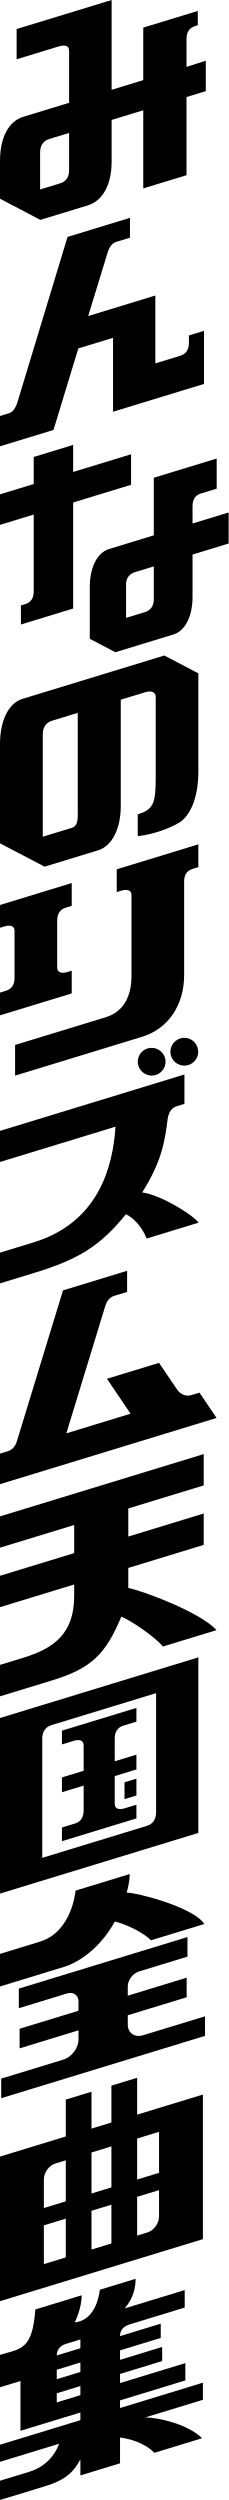
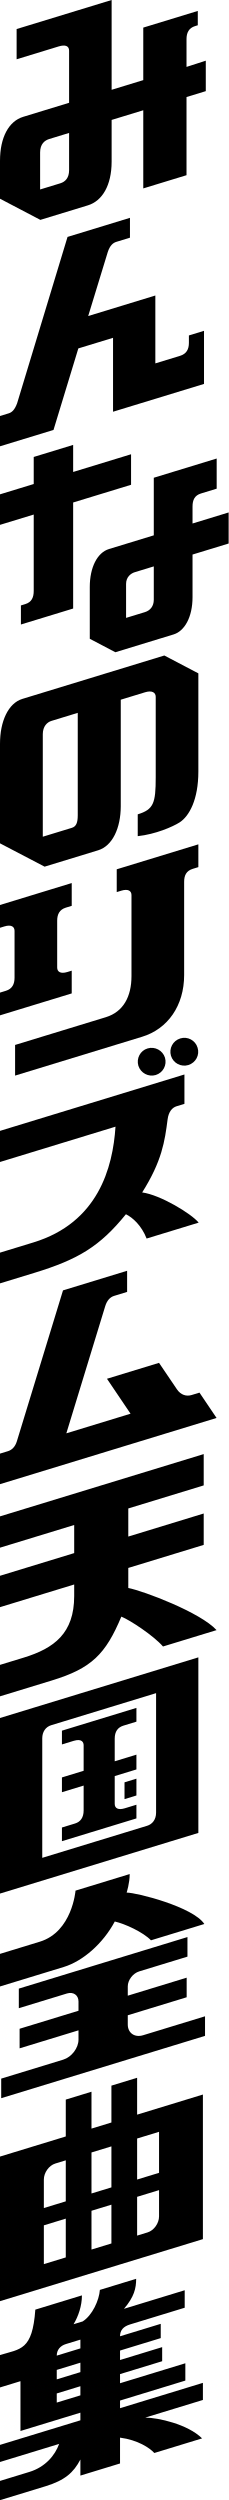
- <svg xmlns="http://www.w3.org/2000/svg" version="1.1" id="svg2" width="666.667" height="7289.333" viewBox="0 0 666.667 7289.333">
-   <defs id="defs6">
+ <svg xmlns="http://www.w3.org/2000/svg" version="1.1" id="svg1" width="666.667" height="7289.333" viewBox="0 0 666.667 7289.333">
+   <defs id="defs1">
+     <clipPath clipPathUnits="userSpaceOnUse" id="clipPath2">
+       <path d="M 0,5467.001 H 500 V 0 H 0 Z" transform="translate(-175.7974,-331.51)" id="path2" />
+     </clipPath>
+     <clipPath clipPathUnits="userSpaceOnUse" id="clipPath4">
+       <path d="M 0,5467.001 H 500 V 0 H 0 Z" transform="translate(-347.8052,-715.4554)" id="path4" />
+     </clipPath>
+     <clipPath clipPathUnits="userSpaceOnUse" id="clipPath6">
+       <path d="M 0,5467.001 H 500 V 0 H 0 Z" transform="translate(-139.5161,-1165.641)" id="path6" />
+     </clipPath>
+     <clipPath clipPathUnits="userSpaceOnUse" id="clipPath8">
+       <path d="M 0,5467.001 H 500 V 0 H 0 Z" transform="translate(-341.3228,-1764.429)" id="path8" />
+     </clipPath>
+     <clipPath clipPathUnits="userSpaceOnUse" id="clipPath10">
+       <path d="M 0,5467.001 H 500 V 0 H 0 Z" transform="translate(-280.5425,-1994.4)" id="path10" />
+     </clipPath>
+     <clipPath clipPathUnits="userSpaceOnUse" id="clipPath12">
+       <path d="M 0,5467.001 H 500 V 0 H 0 Z" transform="translate(-436.2144,-2421.609)" id="path12" />
+     </clipPath>
+     <clipPath clipPathUnits="userSpaceOnUse" id="clipPath14">
+       <path d="M 0,5467.001 H 500 V 0 H 0 Z" transform="translate(-310.9077,-2859.377)" id="path14" />
+     </clipPath>
    <clipPath clipPathUnits="userSpaceOnUse" id="clipPath16">
-       <path d="M 0,5467.001 H 500 V 0 H 0 Z" id="path14" />
+       <path d="M 0,5467.001 H 500 V 0 H 0 Z" transform="translate(-156.8433,-3344.331)" id="path16" />
+     </clipPath>
+     <clipPath clipPathUnits="userSpaceOnUse" id="clipPath18">
+       <path d="M 0,5467.001 H 500 V 0 H 0 Z" transform="translate(-170.0337,-3684.255)" id="path18" />
+     </clipPath>
+     <clipPath clipPathUnits="userSpaceOnUse" id="clipPath20">
+       <path d="M 0,5467.001 H 500 V 0 H 0 Z" transform="translate(-336.3018,-4228.414)" id="path20" />
+     </clipPath>
+     <clipPath clipPathUnits="userSpaceOnUse" id="clipPath22">
+       <path d="M 0,5467.001 H 500 V 0 H 0 Z" transform="translate(-413.0898,-4733.458)" id="path22" />
+     </clipPath>
+     <clipPath clipPathUnits="userSpaceOnUse" id="clipPath24">
+       <path d="M 0,5467.001 H 500 V 0 H 0 Z" transform="translate(-151.0952,-5094.761)" id="path24" />
    </clipPath>
  </defs>
-   <g id="g8" transform="matrix(1.333333,0,0,-1.333333,0,7289.333)">
-     <g id="g10">
-       <g id="g12" clip-path="url(#clipPath16)">
-         <g id="g18" transform="translate(175.7974,331.8753)">
-           <path d="m 0,0 -51.685,-15.802 c 0,12.466 7.612,21.529 20.05,25.33 L 0,19.2 Z m 0,-51.888 -51.685,-15.801 v 20.673 L 0,-31.214 Z m 0,-50.785 -51.685,-15.802 v 19.981 L 0,-82.692 Z m 267.908,27.328 -181.224,-55.406 v 16.71 l 142.824,43.666 v 37.87 L 86.684,-76.171 v 19.981 l 92.142,28.169 V 2.785 L 86.684,-25.386 v 20.674 l 89.011,27.214 V 53.715 L 86.684,26.502 c 0,13.395 7.392,21.46 22.013,25.931 l 119.409,36.506 v 38.245 L 96.658,86.996 c 19.565,22.068 24.093,47.013 24.093,64.836 L 42.61,127.941 C 38.671,96.167 23.599,60.291 -12.411,56.382 c 0,0 15.206,29.651 15.206,59.388 L -98.553,84.784 c -6.402,-89.536 -32.221,-85.523 -77.244,-99.288 v -70.862 l 44.754,13.682 V -180.606 L 0,-140.543 v -16.71 l -175.797,-53.746 v -37.396 l 129.328,39.54 c -8.843,-24.583 -29.84,-50.496 -65.174,-61.297 l -64.154,-19.615 v -42.108 l 99.488,30.416 c 42.617,13.029 61.475,30.091 76.309,58.48 v -35.15 l 86.684,26.502 v 56.499 c 38.651,-5.051 64.937,-22.426 74.974,-33.577 l 104.451,31.934 c -31.321,31.166 -96.709,45.345 -124.277,45.485 l 126.076,38.546 z" style="fill:#000000;fill-opacity:1;fill-rule:nonzero;stroke:none" id="path20" />
-         </g>
-         <g id="g22" transform="translate(347.8052,715.4554)">
-           <path d="m 0,0 -47.95,-14.659 v 89.7 L 0,89.701 Z m 0,-95.284 c 0,-15.094 -11.199,-30.754 -25.012,-34.978 l -22.938,-7.012 v 84.806 L 0,-37.808 Z m -104.161,63.439 -43.582,-13.324 v 89.7 l 43.582,13.325 z m 0,-122.615 -43.583,-13.325 0.001,84.808 43.582,13.325 z m -99.794,92.106 -47.949,-14.66 v 62.37 c 0,15.094 11.197,30.753 25.011,34.977 l 22.938,7.013 z m 0,-122.616 -47.949,-14.659 v 84.807 l 47.949,14.66 z M -47.95,127.231 v 80.631 l -56.211,-17.185 v -80.632 l -43.583,-13.324 0.001,80.632 -56.212,-17.186 V 79.535 L -347.804,35.556 -347.805,-280.647 95.899,-144.993 95.9,171.21 Z" style="fill:#000000;fill-opacity:1;fill-rule:nonzero;stroke:none" id="path24" />
-         </g>
-         <g id="g26" transform="translate(139.5161,1165.641)">
-           <path d="m 0,0 -139.516,-42.654 v 71.289 l 87.037,26.61 c 71.113,21.742 78.107,111.699 78.107,111.699 l 118.483,36.224 c 0,-19.908 -6.696,-40.529 -6.696,-40.529 C 159.984,162.563 283.27,131.1 307.311,93.955 L 190.668,58.294 C 173.172,76.368 133.663,94.375 111.515,99.427 85.607,50.907 41.499,12.688 0,0 m 173.362,-149.309 c -18.548,-5.641 -33.463,4.965 -33.463,23.42 v 20.26 l 128.786,39.373 v 42.829 L 139.899,-62.801 v 20.295 c 0,13.961 11.282,28.661 25.146,32.868 L 270.406,22.574 V 65.402 L -98.358,-47.341 V -90.169 L 7.003,-57.956 c 13.864,4.207 25.145,-3.628 25.145,-17.492 v -20.295 l -128.785,-39.374 v -42.828 l 128.785,39.373 v -20.26 c 0,-18.455 -15.011,-38.27 -33.559,-43.91 l -135.478,-41.42 v -42.798 l 445.729,136.274 v 42.797 z" style="fill:#000000;fill-opacity:1;fill-rule:nonzero;stroke:none" id="path28" />
-         </g>
-         <g id="g30" transform="translate(341.3228,1764.429)">
-           <path d="m 0,0 -229.25,-70.089 c -12.327,-3.728 -19.673,-14.532 -19.671,-28.671 v -261.4 l 229.25,70.089 C -8.269,-286.653 0,-276.54 0,-261.4 Z M 92.444,78.26 V -305.668 L -341.323,-438.284 V -54.355 Z M -42.994,-223.791 v 36.733 l -26.03,-7.959 v -36.732 z m 0,-50.145 -162.891,-49.8 v 29.919 l 28.757,8.792 c 11.745,3.59 18.705,12.953 18.705,28.445 v 54.457 l -47.462,-14.511 v 32.329 l 47.462,14.511 v 55.763 c 0,6.471 -3.895,15.183 -21.82,9.704 l -25.642,-7.84 v 30.118 l 162.891,49.801 v -30.118 l -28.438,-8.695 c -12.152,-3.715 -19.023,-12.773 -19.023,-28.476 v -49.477 l 47.461,14.51 v -32.328 l -47.461,-14.511 v -60.743 c 0,-9.561 7.344,-14.195 22.137,-9.673 l 25.324,7.743 z" style="fill:#000000;fill-opacity:1;fill-rule:nonzero;stroke:none" id="path32" />
-         </g>
-         <g id="g34" transform="translate(280.5425,1994.4)">
-           <path d="m 0,0 v 43.822 l 164.925,50.423 v 68.632 L 0,112.454 v 61.455 l 164.925,50.423 v 68.463 L -280.542,156.602 V 88.138 l 162.237,49.601 V 76.285 L -280.542,26.684 v -68.632 l 162.237,49.601 v -25.379 c 0,-81.273 -43.77,-114.149 -110.244,-134.521 l -51.993,-15.896 v -68.784 l 113.234,34.619 c 86.973,26.549 117.633,57.371 152.102,139.645 18.914,-7.517 70.293,-41.39 91.13,-65.281 l 117.113,35.805 C 157.996,-53.475 33.398,-6.543 0,0" style="fill:#000000;fill-opacity:1;fill-rule:nonzero;stroke:none" id="path36" />
-         </g>
-         <g id="g38" transform="translate(436.2144,2421.609)">
-           <path d="m 0,0 -17.167,-5.249 c -11.234,-3.466 -23.6,-0.124 -32.134,12.485 l -39.165,57.869 -113.82,-34.797 51.531,-76.398 -140.385,-42.921 84.966,277.91 c 3.713,12.145 10.318,19.758 19.369,22.594 l 28.563,8.732 v 46.224 l -140.199,-42.863 -100.885,-329.983 c -3.908,-12.781 -11.465,-19.195 -19.507,-21.653 l -17.381,-5.315 v -66.819 L 37.365,-55.396 Z" style="fill:#000000;fill-opacity:1;fill-rule:nonzero;stroke:none" id="path40" />
-         </g>
-         <g id="g42" transform="translate(310.9077,2859.377)">
-           <path d="m 0,0 c 43.312,68.677 49.447,111.892 55.569,159.489 2.141,17.222 10.334,26.124 19.606,28.958 l 17.232,5.268 v 64.226 l -403.314,-123.305 -0.001,-68.037 252.583,77.222 C -64.144,54.063 -96.358,-66.07 -237.756,-109.3 l -73.152,-22.365 v -67.178 l 74.773,22.866 c 96.784,29.584 143.51,58.012 200.589,128.294 14.733,-7.156 34.209,-24.687 45.247,-53.14 l 113.827,34.801 C 107.507,-46.348 39.456,-5.207 0,0 m 29.618,256.768 c 16.263,5.055 24.978,21.983 20.237,37.934 C 44.8,310.651 27.871,319.68 11.92,314.938 -4.343,310.196 -13.058,292.955 -8.316,277.004 -3.262,261.055 13.668,252.026 29.618,256.768 m 33.373,42.037 c -4.741,15.951 3.974,32.879 20.237,37.935 15.949,5.054 33.191,-3.973 37.934,-20.237 5.054,-15.949 -3.974,-32.878 -20.237,-37.934 -15.95,-4.742 -32.879,3.974 -37.934,20.236" style="fill:#000000;fill-opacity:1;fill-rule:nonzero;stroke:none" id="path44" />
-         </g>
-         <g id="g46" transform="translate(156.8433,3344.331)">
-           <path d="m 0,0 -9.495,-2.903 c -14.973,-4.578 -22.312,0.396 -22.312,9.814 v 102.443 c 0,13.766 5.002,24.224 18.928,28.481 L 0,141.773 v 49.833 l -156.843,-47.952 v -49.83 l 9.525,2.909 c 15.017,4.591 22.282,-0.363 22.282,-9.723 V -15.433 c 0,-13.895 -5.009,-24.326 -18.898,-28.572 l -12.909,-3.947 V -97.686 L 0,-49.734 Z m 276.924,276.271 v -49.834 l -12.211,-3.733 c -14.079,-4.305 -18.877,-14.295 -18.877,-28.393 V -9.635 c 0,-66.739 -35.847,-117.947 -92.05,-134.932 l -277.628,-84.881 v 67.043 l 198.534,60.698 c 38.138,11.714 55.989,44.855 55.989,89.913 V 165.21 c 0,9.364 -7.304,14.283 -22.299,9.699 l -9.958,-3.045 v 49.833 z" style="fill:#000000;fill-opacity:1;fill-rule:nonzero;stroke:none" id="path48" />
-         </g>
-         <g id="g50" transform="translate(170.0337,3684.255)">
-           <path d="m 0,0 c 0,-16.705 -3.512,-24.695 -12.998,-27.59 l -63.46,-19.402 v 224.131 c 0,17.553 9.74,26.339 18.817,29.107 L 0,223.875 Z m 189.319,349.292 -310.506,-94.931 c -30.867,-9.436 -48.847,-49.153 -48.847,-98.033 V -61.458 l 97.543,-51 117.052,35.787 c 31.511,9.633 49.334,48.777 49.484,96.141 v 233.158 l 53.227,16.273 c 15.074,4.608 23.199,-0.496 23.231,-9.968 V 82.873 c 0,-56.484 -4.587,-70.297 -39.338,-80.921 l -0.001,-47.729 c 39.084,4.224 76.234,20.442 91.336,29.961 21.394,13.642 41.244,50.21 41.234,111.271 v 214.781 z" style="fill:#000000;fill-opacity:1;fill-rule:nonzero;stroke:none" id="path52" />
-         </g>
-         <g id="g54" transform="translate(336.3018,4228.414)">
-           <path d="m 0,0 -41.779,-12.773 c -7.923,-2.422 -18.825,-10.095 -18.826,-25.578 v -74.255 l 41.147,12.579 C -7.75,-96.447 0,-87.116 0,-72.896 Z m 84.722,93.805 78.976,24.145 V 50.047 L 84.722,25.902 v -93.188 c 0,-44.237 -17.779,-74.274 -41.324,-81.476 l -127.424,-38.958 -55.942,29.403 10e-4,113.424 c -10e-4,42.674 16.408,75.02 41.924,82.821 L 0,67.902 V 193.84 l 137.534,42.048 V 169.944 L 103.14,159.429 C 89.291,155.194 84.722,145.215 84.722,130.93 Z m -261.067,45.926 V -92.157 l -114.232,-34.925 v 41.71 l 9.666,2.955 c 13.971,4.271 18.355,14.8 18.355,28.653 v 167.139 l -73.746,-22.547 v 66.753 l 73.746,22.546 v 59.175 l 86.211,26.358 v -59.176 l 126.641,38.719 V 178.45 Z" style="fill:#000000;fill-opacity:1;fill-rule:nonzero;stroke:none" id="path56" />
-         </g>
-         <g id="g58" transform="translate(413.0898,4733.458)">
-           <path d="M 0,0 V -16.31 C 0,-30.236 -5.336,-40.316 -19.271,-44.577 L -73.395,-61.124 V 87.322 l -146.829,-44.89 42.821,139.999 c 4.626,14.036 11.256,19.94 18.706,22.217 l 29.802,9.112 v 43.423 L -265.406,215.447 -375.708,-148.51 c -5.557,-14.973 -11.81,-19.85 -18.606,-21.927 l -18.776,-5.741 v -66.238 l 117.007,35.773 54.28,178.245 75.905,23.207 v -161.651 l 198.935,60.821 V 10.101 Z" style="fill:#000000;fill-opacity:1;fill-rule:nonzero;stroke:none" id="path60" />
-         </g>
-         <g id="g62" transform="translate(151.0952,5094.761)">
-           <path d="m 0,0 c 0,-16.804 -8.407,-25.304 -19.116,-28.578 l -44.26,-13.532 v 80.793 c 0,18.725 9.962,26.522 20.033,29.601 L 0,81.535 Z M 162.204,311.87 V 197.032 l -69.19,-21.153 v 196.362 l -207.759,-63.519 -10e-4,-66.124 91.849,28.081 C -7.854,275.277 0,271.486 0,261.459 V 147.442 l -100.461,-30.714 c -31.125,-9.517 -50.634,-44.291 -50.634,-96.302 v -82.752 l 88.234,-46.273 104.038,31.808 c 31.124,9.52 51.785,43.372 51.837,95.367 v 91.396 l 69.19,21.153 V -39.789 l 94.575,28.914 V 160.04 l 42.147,12.886 v 66.601 l -42.147,-13.58 v 60.775 c 0,14 5.168,24.302 18.682,28.434 l 5.971,1.825 v 31.341 z" style="fill:#000000;fill-opacity:1;fill-rule:nonzero;stroke:none" id="path64" />
-         </g>
-       </g>
-     </g>
+   <g id="layer-MC0">
+     <path id="path1" d="m 0,0 -51.685,-15.802 c 0,12.466 7.612,21.529 20.05,25.33 L 0,19.2 Z m 0,-51.888 -51.685,-15.801 v 20.673 L 0,-31.214 Z m 0,-50.785 -51.685,-15.802 v 19.981 L 0,-82.692 Z m 267.908,27.328 -181.224,-55.406 v 16.71 l 142.824,43.666 v 37.87 L 86.684,-76.171 v 19.981 l 92.142,28.169 V 2.785 L 86.684,-25.386 v 20.674 l 89.011,27.214 V 53.715 L 86.684,26.502 c 0,13.395 7.392,21.46 22.013,25.931 l 119.409,36.506 v 38.245 L 95.314,86.585 c 22.366,26.172 26.632,44.956 26.632,65.612 L 42.61,127.941 C 40.997,105.381 26.273,72.531 4.99,58.97 L -14.901,52.889 C -4.466,70.225 3.374,93.113 3.374,115.946 L -98.553,84.784 c -6.402,-89.536 -32.221,-85.523 -77.244,-99.288 v -70.862 l 44.754,13.682 V -180.606 L 0,-140.543 v -16.71 l -175.797,-53.746 v -37.396 l 129.328,39.54 c -8.843,-24.583 -29.84,-50.496 -65.174,-61.297 l -64.154,-19.615 v -42.108 l 99.488,30.416 c 42.617,13.029 61.475,30.09 76.309,58.48 v -35.15 l 86.684,26.502 v 56.499 c 38.651,-5.051 64.937,-22.426 74.974,-33.577 l 104.451,31.934 c -31.321,31.166 -96.709,45.345 -124.277,45.485 l 126.076,38.546 z" style="fill:#000000;fill-opacity:1;fill-rule:nonzero;stroke:none" transform="matrix(1.333333,0,0,-1.333333,234.3965,6847.32)" clip-path="url(#clipPath2)" />
+     <path id="path3" d="m 0,0 -47.95,-14.659 v 89.7 L 0,89.701 Z m 0,-95.284 c 0,-15.094 -11.199,-30.754 -25.012,-34.978 l -22.938,-7.012 v 84.806 L 0,-37.808 Z m -104.161,63.439 -43.582,-13.324 v 89.7 l 43.582,13.325 z m 0,-122.615 -43.583,-13.325 0.001,84.808 43.582,13.325 z m -99.794,92.106 -47.949,-14.66 v 62.37 c 0,15.094 11.197,30.753 25.011,34.977 l 22.938,7.013 z m 0,-122.616 -47.949,-14.659 v 84.807 l 47.949,14.66 z M -47.95,127.231 v 80.631 l -56.211,-17.185 v -80.632 l -43.583,-13.324 0.001,80.632 -56.212,-17.186 V 79.535 L -347.804,35.556 -347.805,-280.647 95.899,-144.993 95.9,171.21 Z" style="fill:#000000;fill-opacity:1;fill-rule:nonzero;stroke:none" transform="matrix(1.333333,0,0,-1.333333,463.7403,6335.393)" clip-path="url(#clipPath4)" />
+     <path id="path5" d="m 0,0 -139.516,-42.654 v 71.289 l 87.037,26.61 c 71.113,21.742 78.107,111.699 78.107,111.699 l 118.483,36.224 c 0,-19.908 -6.696,-40.529 -6.696,-40.529 C 159.984,162.563 283.27,131.1 307.311,93.955 L 190.668,58.294 C 173.172,76.368 133.663,94.375 111.515,99.427 85.607,50.907 41.499,12.688 0,0 m 173.362,-149.309 c -18.548,-5.641 -33.463,4.965 -33.463,23.42 v 20.26 l 128.786,39.373 v 42.829 L 139.899,-62.801 v 20.295 c 0,13.961 11.282,28.661 25.146,32.868 L 270.406,22.574 V 65.402 L -98.358,-47.341 V -90.169 L 7.003,-57.956 c 13.864,4.207 25.145,-3.628 25.145,-17.492 v -20.295 l -128.785,-39.374 v -42.828 l 128.785,39.373 v -20.26 c 0,-18.455 -15.011,-38.27 -33.559,-43.91 l -135.478,-41.42 v -42.798 l 445.729,136.274 v 42.797 z" style="fill:#000000;fill-opacity:1;fill-rule:nonzero;stroke:none" transform="matrix(1.333333,0,0,-1.333333,186.0215,5735.145)" clip-path="url(#clipPath6)" />
+     <path id="path7" d="m 0,0 -229.25,-70.089 c -12.327,-3.728 -19.673,-14.532 -19.671,-28.671 v -261.4 l 229.25,70.089 C -8.269,-286.653 0,-276.54 0,-261.4 Z M 92.444,78.26 V -305.668 L -341.323,-438.284 V -54.355 Z M -42.994,-223.791 v 36.733 l -26.03,-7.959 v -36.732 z m 0,-50.145 -162.891,-49.8 v 29.919 l 28.757,8.792 c 11.745,3.59 18.705,12.953 18.705,28.445 v 54.457 l -47.462,-14.511 v 32.329 l 47.462,14.511 v 55.763 c 0,6.471 -3.895,15.183 -21.82,9.704 l -25.642,-7.84 v 30.118 l 162.891,49.801 v -30.118 l -28.438,-8.695 c -12.152,-3.715 -19.023,-12.773 -19.023,-28.476 v -49.477 l 47.461,14.51 v -32.328 l -47.461,-14.511 v -60.743 c 0,-9.561 7.344,-14.195 22.137,-9.673 l 25.324,7.743 z" style="fill:#000000;fill-opacity:1;fill-rule:nonzero;stroke:none" transform="matrix(1.333333,0,0,-1.333333,455.0971,4936.761)" clip-path="url(#clipPath8)" />
+     <path id="path9" d="m 0,0 v 43.822 l 164.925,50.423 v 68.632 L 0,112.454 v 61.455 l 164.925,50.423 v 68.463 L -280.542,156.602 V 88.138 l 162.237,49.601 V 76.285 L -280.542,26.684 v -68.632 l 162.237,49.601 v -25.379 c 0,-81.273 -43.77,-114.149 -110.244,-134.521 l -51.993,-15.896 v -68.784 l 113.234,34.619 c 86.973,26.549 117.633,57.371 152.102,139.645 18.914,-7.517 70.293,-41.39 91.13,-65.281 l 117.113,35.805 C 157.996,-53.475 33.398,-6.543 0,0" style="fill:#000000;fill-opacity:1;fill-rule:nonzero;stroke:none" transform="matrix(1.333333,0,0,-1.333333,374.0567,4630.134)" clip-path="url(#clipPath10)" />
+     <path id="path11" d="m 0,0 -17.167,-5.249 c -11.234,-3.466 -23.6,-0.124 -32.134,12.485 l -39.165,57.869 -113.82,-34.797 51.531,-76.398 -140.385,-42.921 84.966,277.91 c 3.713,12.145 10.318,19.758 19.369,22.594 l 28.563,8.732 v 46.224 l -140.199,-42.863 -100.885,-329.983 c -3.908,-12.781 -11.465,-19.195 -19.507,-21.653 l -17.381,-5.315 v -66.819 L 37.365,-55.396 Z" style="fill:#000000;fill-opacity:1;fill-rule:nonzero;stroke:none" transform="matrix(1.333333,0,0,-1.333333,581.6192,4060.521)" clip-path="url(#clipPath12)" />
+     <path id="path13" d="m 0,0 c 43.312,68.677 49.447,111.892 55.569,159.489 2.141,17.222 10.334,26.124 19.606,28.958 l 17.232,5.268 v 64.226 l -403.314,-123.305 -0.001,-68.037 252.583,77.222 C -64.144,54.063 -96.358,-66.07 -237.756,-109.3 l -73.152,-22.365 v -67.178 l 74.773,22.866 c 96.784,29.584 143.51,58.012 200.589,128.294 14.733,-7.156 34.209,-24.687 45.247,-53.14 l 113.827,34.801 C 107.507,-46.348 39.456,-5.207 0,0 m 29.618,256.768 c 16.263,5.055 24.978,21.983 20.237,37.934 C 44.8,310.651 27.871,319.68 11.92,314.938 -4.343,310.196 -13.058,292.955 -8.316,277.004 -3.262,261.055 13.668,252.026 29.618,256.768 m 33.373,42.037 c -4.741,15.951 3.974,32.879 20.237,37.935 15.949,5.054 33.191,-3.973 37.934,-20.237 5.054,-15.949 -3.974,-32.878 -20.237,-37.934 -15.95,-4.742 -32.879,3.974 -37.934,20.236" style="fill:#000000;fill-opacity:1;fill-rule:nonzero;stroke:none" transform="matrix(1.333333,0,0,-1.333333,414.5436,3476.83)" clip-path="url(#clipPath14)" />
+     <path id="path15" d="m 0,0 -9.495,-2.903 c -14.973,-4.578 -22.312,0.396 -22.312,9.814 v 102.443 c 0,13.766 5.002,24.224 18.928,28.481 L 0,141.773 v 49.833 l -156.843,-47.952 v -49.83 l 9.525,2.909 c 15.017,4.591 22.282,-0.363 22.282,-9.723 V -15.433 c 0,-13.895 -5.009,-24.326 -18.898,-28.572 l -12.909,-3.947 V -97.686 L 0,-49.734 Z m 276.924,276.271 v -49.834 l -12.211,-3.733 c -14.079,-4.305 -18.877,-14.295 -18.877,-28.393 V -9.635 c 0,-66.739 -35.847,-117.947 -92.05,-134.932 l -277.628,-84.881 v 67.043 l 198.534,60.698 c 38.138,11.714 55.989,44.855 55.989,89.913 V 165.21 c 0,9.364 -7.304,14.283 -22.299,9.699 l -9.958,-3.045 v 49.833 z" style="fill:#000000;fill-opacity:1;fill-rule:nonzero;stroke:none" transform="matrix(1.333333,0,0,-1.333333,209.1244,2830.226)" clip-path="url(#clipPath16)" />
+     <path id="path17" d="m 0,0 c 0,-16.705 -3.512,-24.695 -12.998,-27.59 l -63.46,-19.402 v 224.131 c 0,17.553 9.74,26.339 18.817,29.107 L 0,223.875 Z m 189.319,349.292 -310.506,-94.931 c -30.867,-9.436 -48.847,-49.153 -48.847,-98.033 V -61.458 l 97.543,-51 117.052,35.787 c 31.511,9.633 49.334,48.777 49.484,96.141 v 233.158 l 53.227,16.273 c 15.074,4.608 23.199,-0.496 23.231,-9.968 V 82.873 c 0,-56.484 -4.587,-70.297 -39.338,-80.921 l -0.001,-47.729 c 39.084,4.224 76.234,20.442 91.336,29.961 21.394,13.642 41.244,50.21 41.234,111.271 v 214.781 z" style="fill:#000000;fill-opacity:1;fill-rule:nonzero;stroke:none" transform="matrix(1.333333,0,0,-1.333333,226.7116,2376.994)" clip-path="url(#clipPath18)" />
+     <path id="path19" d="m 0,0 -41.779,-12.773 c -7.923,-2.422 -18.825,-10.095 -18.826,-25.578 v -74.255 l 41.147,12.579 C -7.75,-96.447 0,-87.116 0,-72.896 Z m 84.722,93.805 78.976,24.145 V 50.047 L 84.722,25.902 v -93.188 c 0,-44.237 -17.779,-74.274 -41.324,-81.476 l -127.424,-38.958 -55.942,29.403 10e-4,113.424 c -10e-4,42.674 16.408,75.02 41.924,82.821 L 0,67.902 V 193.84 l 137.534,42.048 V 169.944 L 103.14,159.429 C 89.291,155.194 84.722,145.215 84.722,130.93 Z m -261.067,45.926 V -92.157 l -114.232,-34.925 v 41.71 l 9.666,2.955 c 13.971,4.271 18.355,14.8 18.355,28.653 v 167.139 l -73.746,-22.547 v 66.753 l 73.746,22.546 v 59.175 l 86.211,26.358 v -59.176 l 126.641,38.719 V 178.45 Z" style="fill:#000000;fill-opacity:1;fill-rule:nonzero;stroke:none" transform="matrix(1.333333,0,0,-1.333333,448.4024,1651.448)" clip-path="url(#clipPath20)" />
+     <path id="path21" d="M 0,0 V -16.31 C 0,-30.236 -5.336,-40.316 -19.271,-44.577 L -73.395,-61.124 V 87.322 l -146.829,-44.89 42.821,139.999 c 4.626,14.036 11.256,19.94 18.706,22.217 l 29.802,9.112 v 43.423 L -265.406,215.447 -375.708,-148.51 c -5.557,-14.973 -11.81,-19.85 -18.606,-21.927 l -18.776,-5.741 v -66.238 l 117.007,35.773 54.28,178.245 75.905,23.207 v -161.651 l 198.935,60.821 V 10.101 Z" style="fill:#000000;fill-opacity:1;fill-rule:nonzero;stroke:none" transform="matrix(1.333333,0,0,-1.333333,550.7864,978.056)" clip-path="url(#clipPath22)" />
+     <path id="path23" d="m 0,0 c 0,-16.804 -8.407,-25.304 -19.116,-28.578 l -44.26,-13.532 v 80.793 c 0,18.725 9.962,26.522 20.033,29.601 L 0,81.535 Z M 162.204,311.87 V 197.032 l -69.19,-21.153 v 196.362 l -207.759,-63.519 -10e-4,-66.124 91.849,28.081 C -7.854,275.277 0,271.486 0,261.459 V 147.442 l -100.461,-30.714 c -31.125,-9.517 -50.634,-44.291 -50.634,-96.302 v -82.752 l 88.234,-46.273 104.038,31.808 c 31.124,9.52 51.785,43.372 51.837,95.367 v 91.396 l 69.19,21.153 V -39.789 l 94.575,28.914 V 160.04 l 42.147,12.886 v 66.601 l -42.147,-13.58 v 60.775 c 0,14 5.168,24.302 18.682,28.434 l 5.971,1.825 v 31.341 z" style="fill:#000000;fill-opacity:1;fill-rule:nonzero;stroke:none" transform="matrix(1.333333,0,0,-1.333333,201.4603,496.3184)" clip-path="url(#clipPath24)" />
  </g>
</svg>
